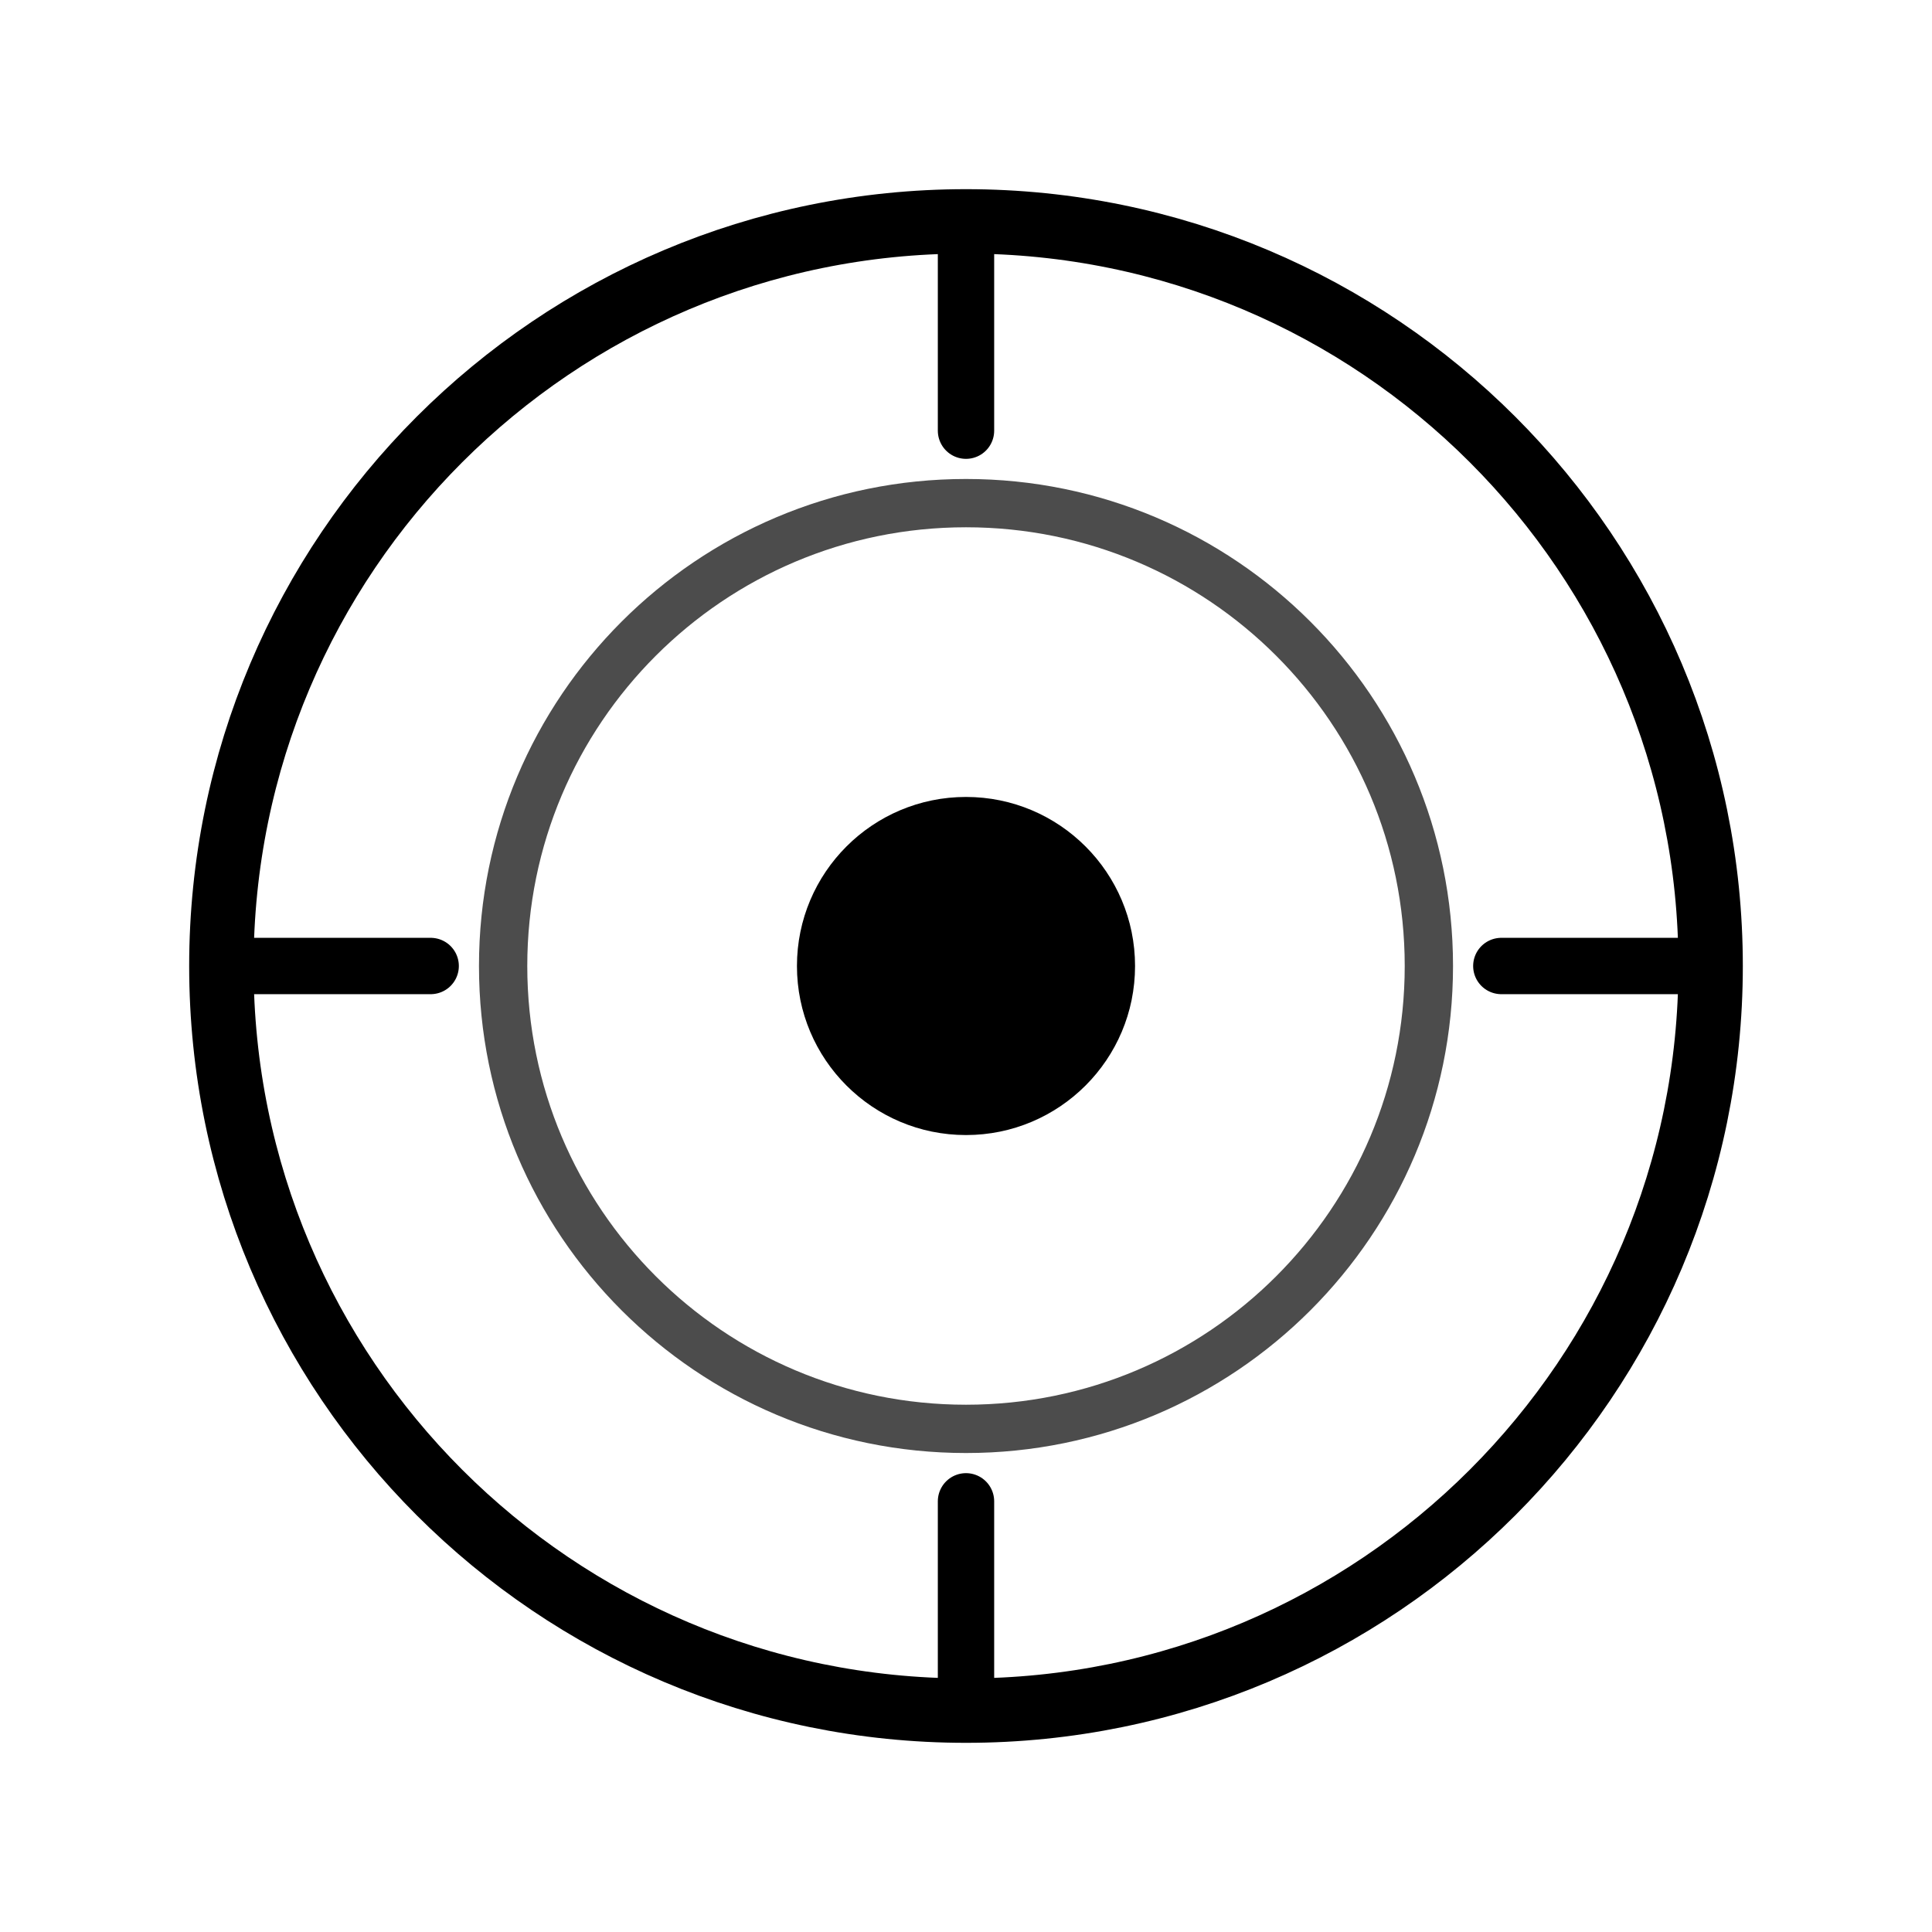
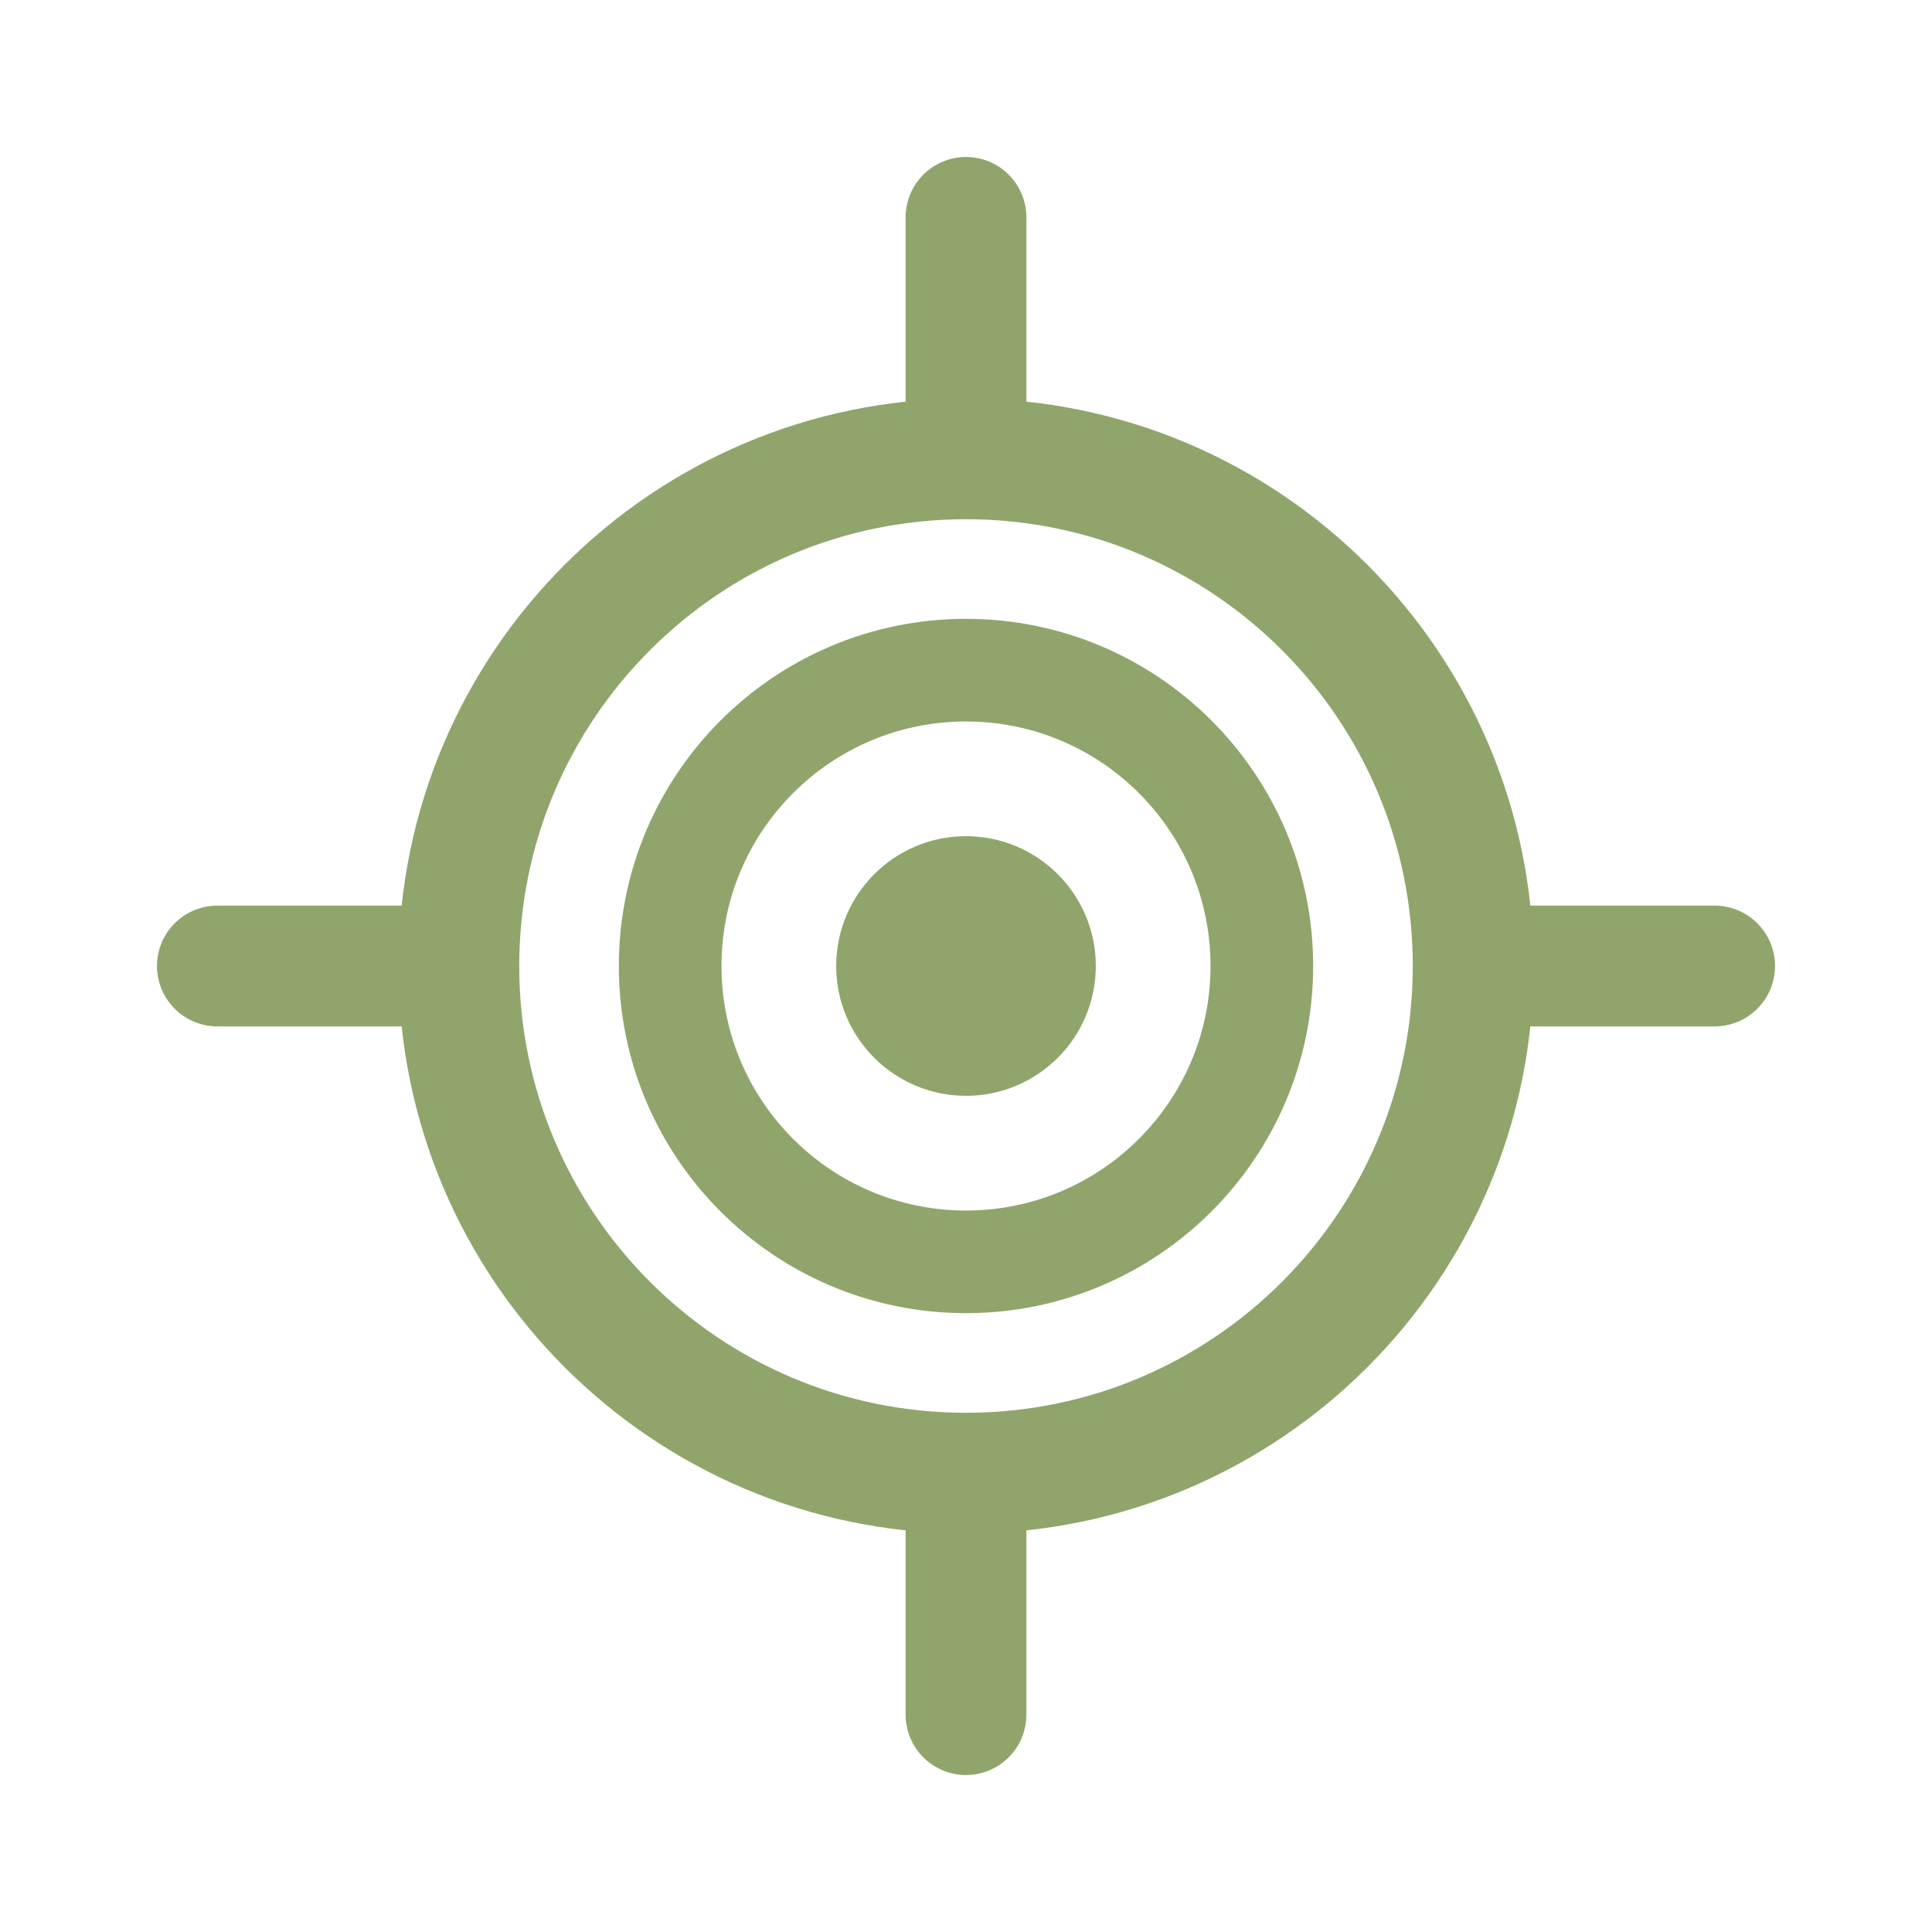
- <svg xmlns="http://www.w3.org/2000/svg" viewBox="0 0 48 48" fill="none" aria-hidden="true">
-   <circle cx="24" cy="24" r="18.5" stroke="currentColor" stroke-width="1.6" />
-   <circle cx="24" cy="24" r="11.5" stroke="currentColor" stroke-width="1.2" opacity="0.7" />
-   <circle cx="24" cy="24" r="4.2" fill="currentColor" />
-   <path d="M24 5.5v5.2M24 37.3v5.2M5.5 24h5.2M37.3 24h5.2" stroke="currentColor" stroke-width="1.4" stroke-linecap="round" />
+ <svg xmlns="http://www.w3.org/2000/svg" viewBox="0 0 32 32" fill="none" aria-hidden="true">
+   <circle cx="16" cy="16" r="8.4" stroke="#8fa56c" stroke-width="2" />
+   <circle cx="16" cy="16" r="4.9" stroke="#8fa56c" stroke-width="1.7" />
+   <circle cx="16" cy="16" r="2.15" fill="#8fa56c" />
+   <path d="M16 3.6v3.2M16 25.2v3.2M3.6 16h3.2M25.2 16h3.2" stroke="#8fa56c" stroke-width="2" stroke-linecap="round" />
</svg>
